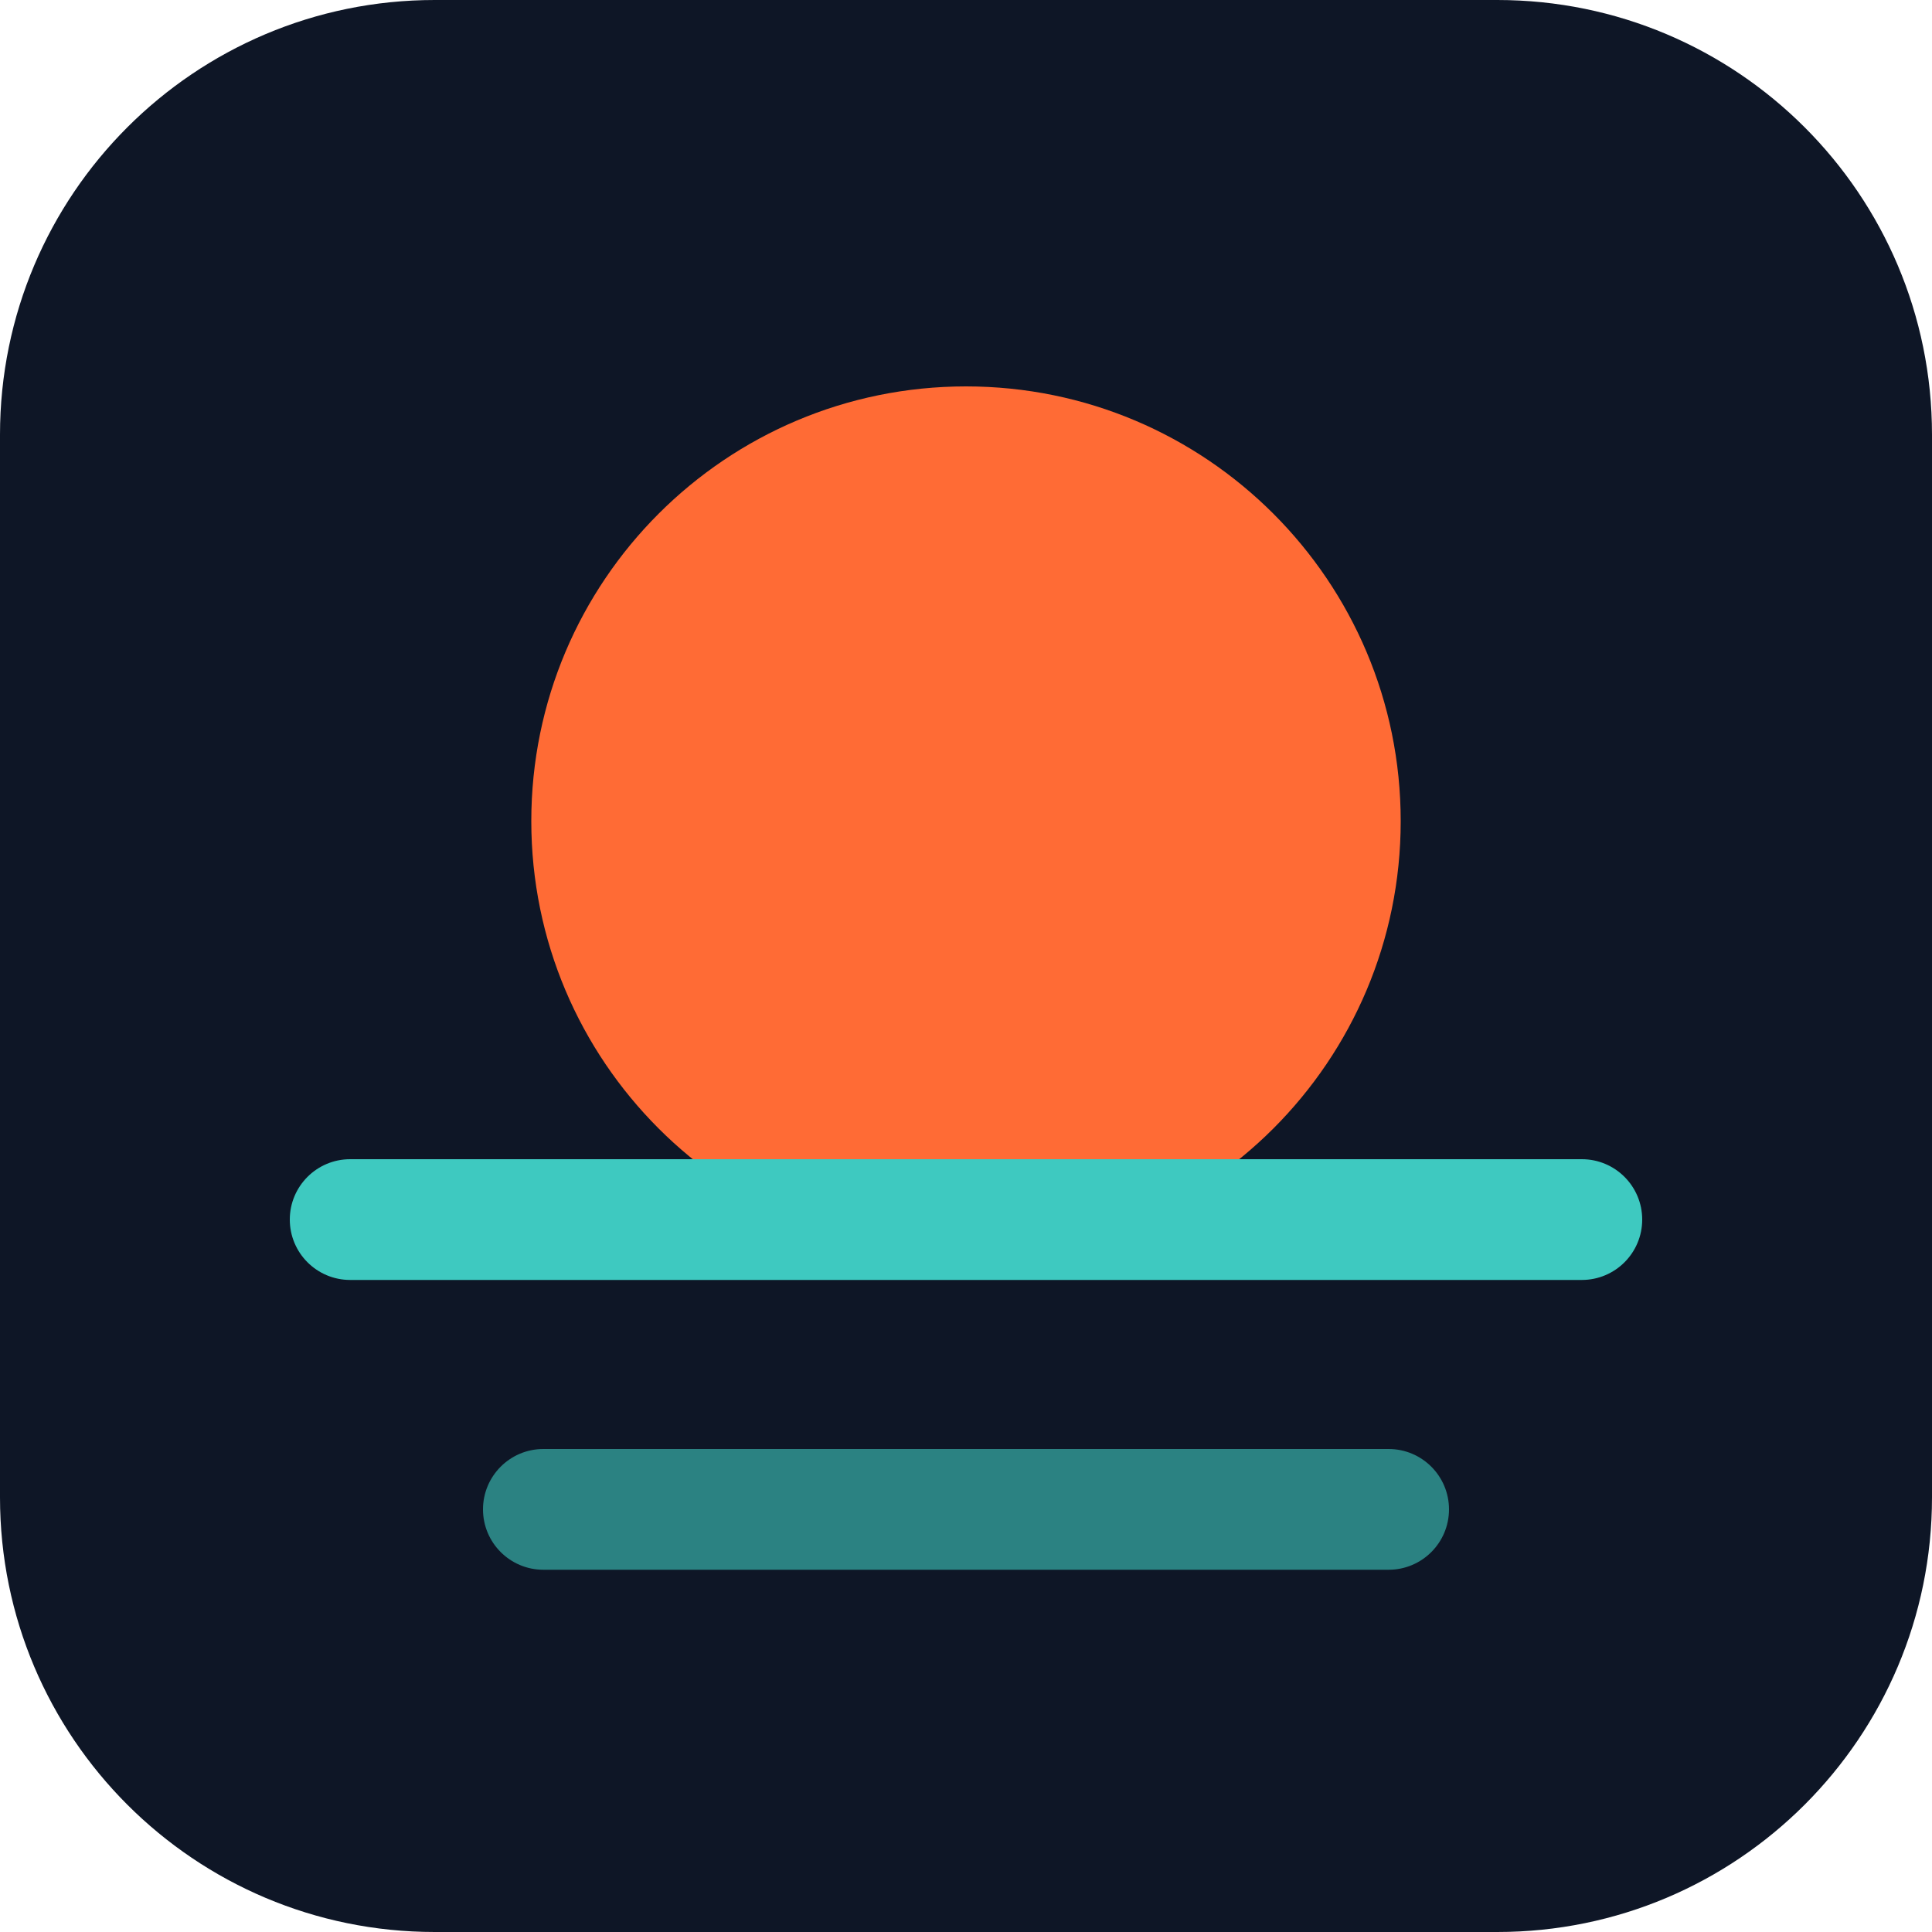
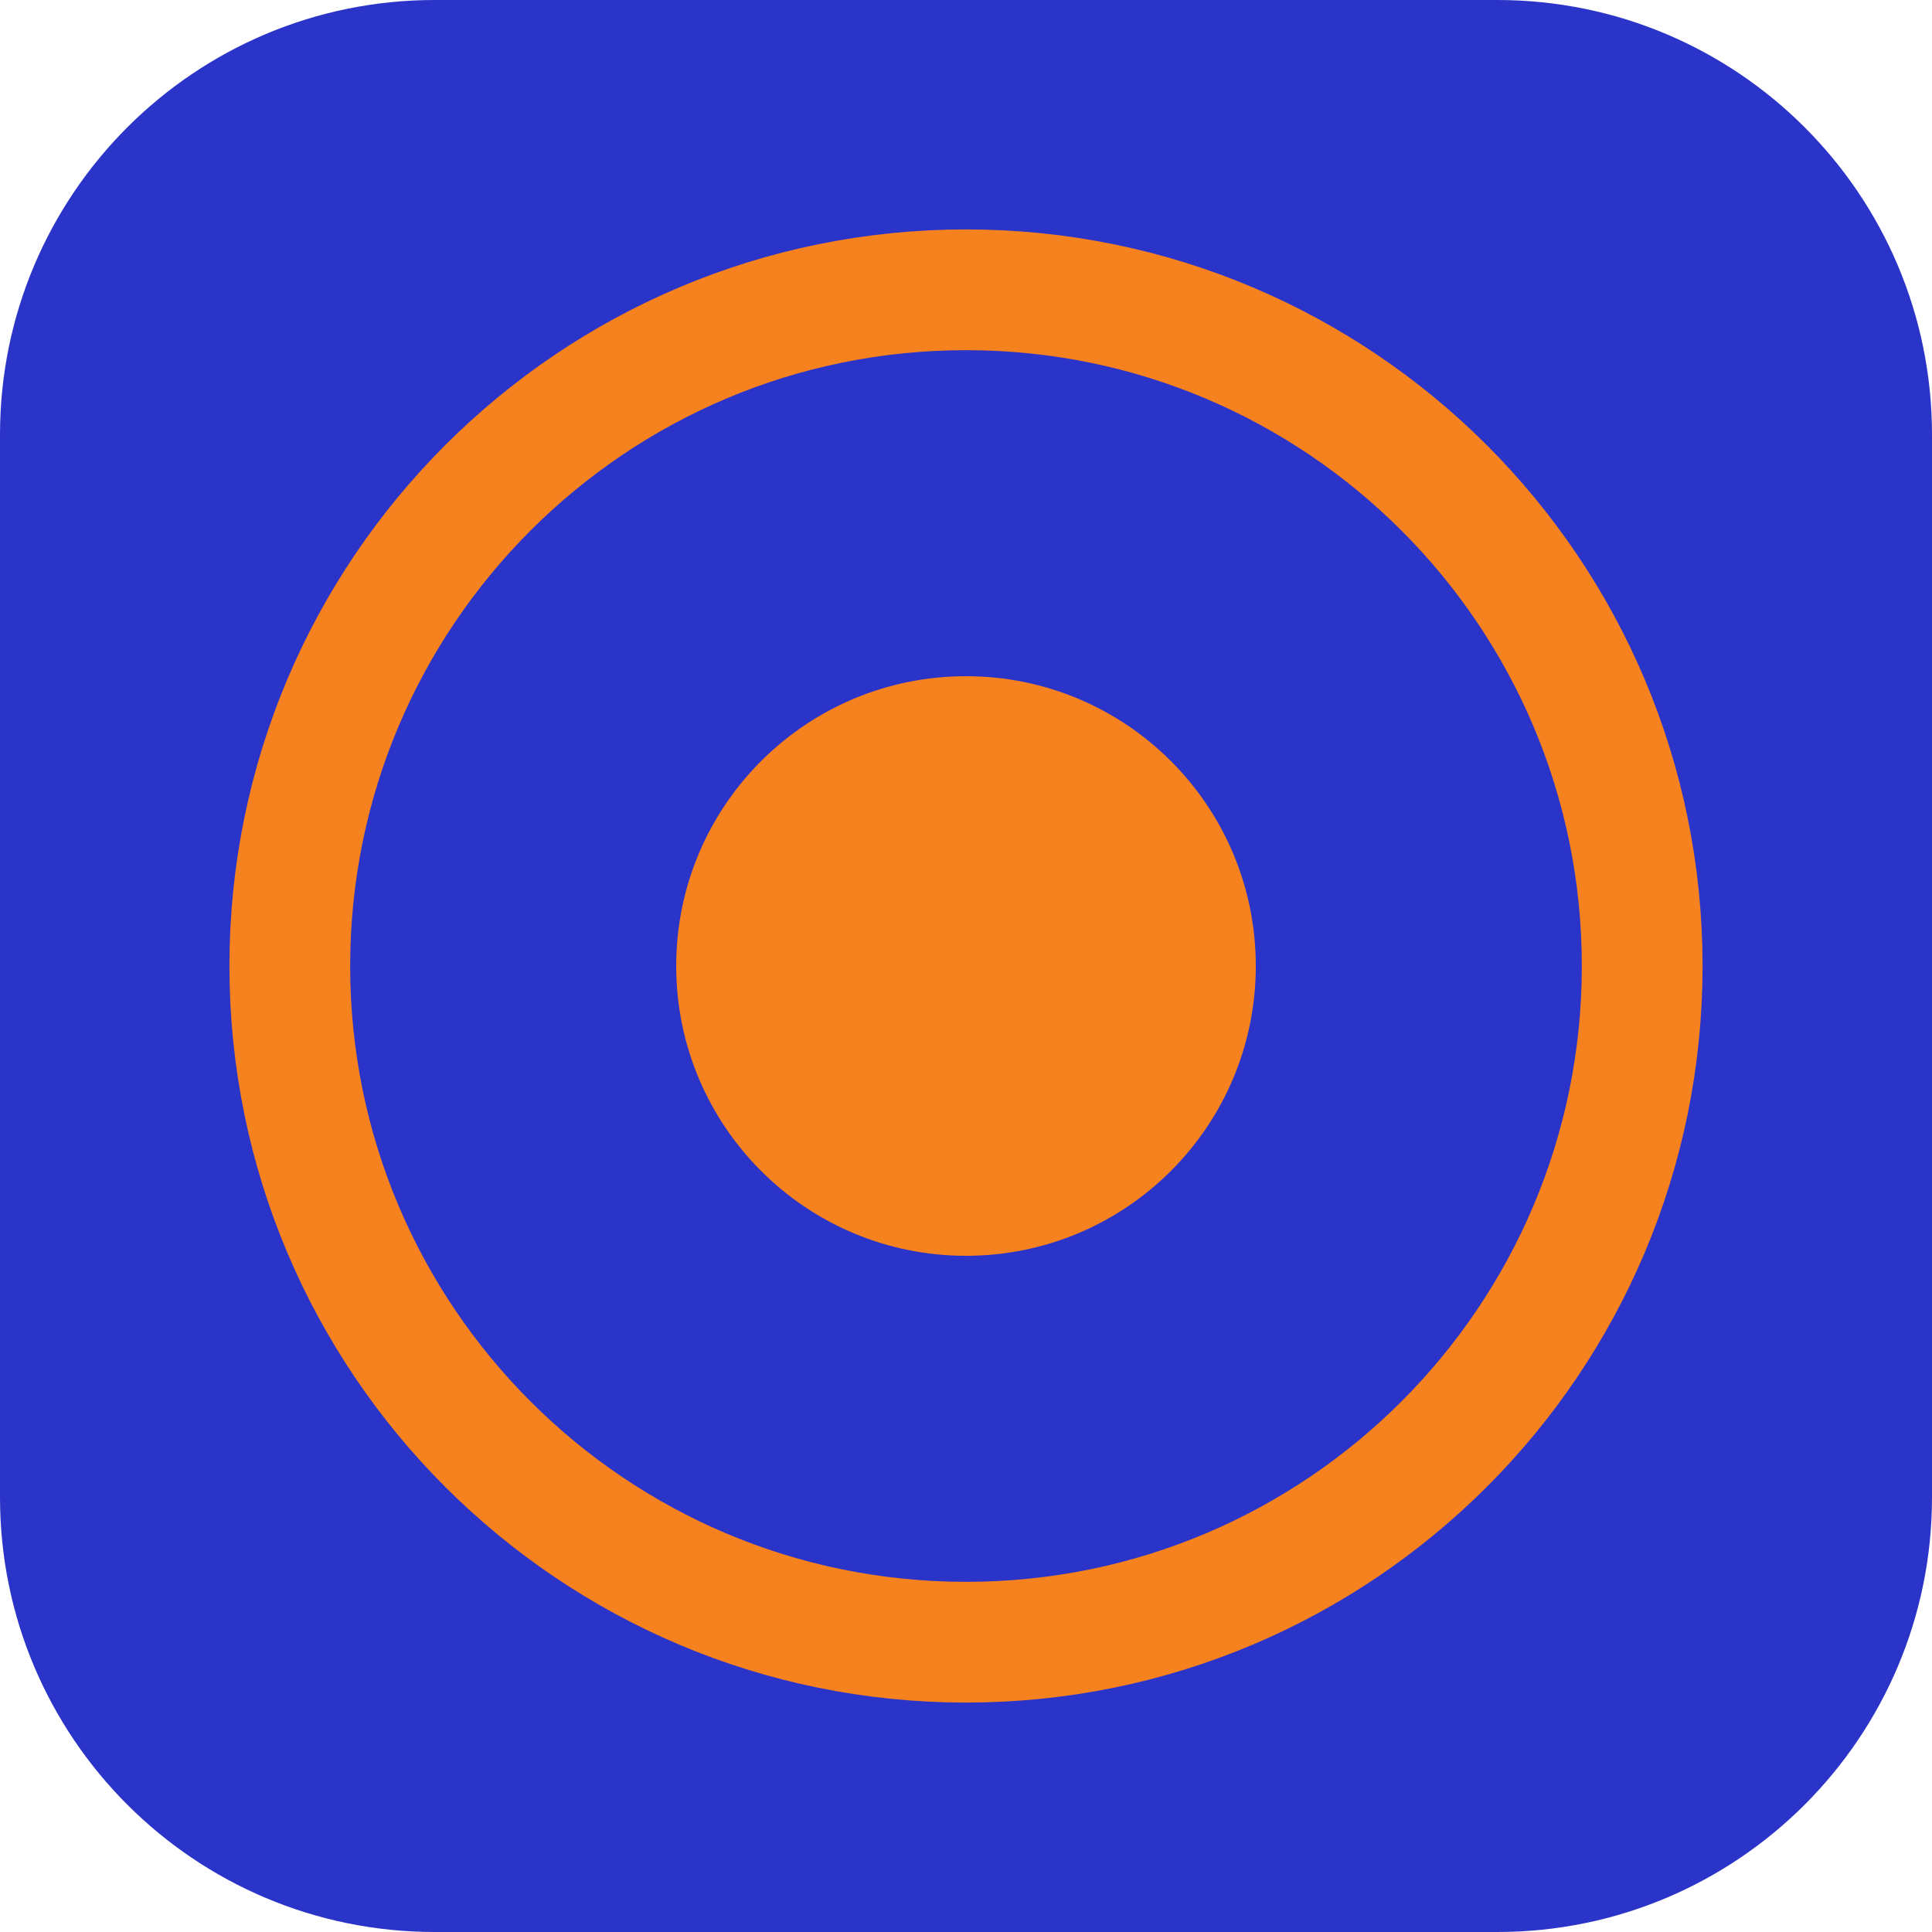
<svg xmlns="http://www.w3.org/2000/svg" viewBox="0 0 40 40">
-   <rect width="40" height="40" rx="9" fill="#0e1626" />
-   <circle cx="20" cy="17" r="9" fill="#ff6b35" />
-   <rect x="6" y="24" width="28" height="2.5" rx="1.25" fill="#3ec9c0" />
-   <rect x="10" y="30" width="20" height="2.5" rx="1.25" fill="#3ec9c0" opacity="0.6" />
+   <rect width="40" height="40" rx="9" fill="#2b34c9" />
+   <circle cx="20" cy="20" r="14" fill="none" stroke="#f5811f" stroke-width="2.5" />
+   <circle cx="20" cy="20" r="6" fill="#f5811f" />
</svg>
